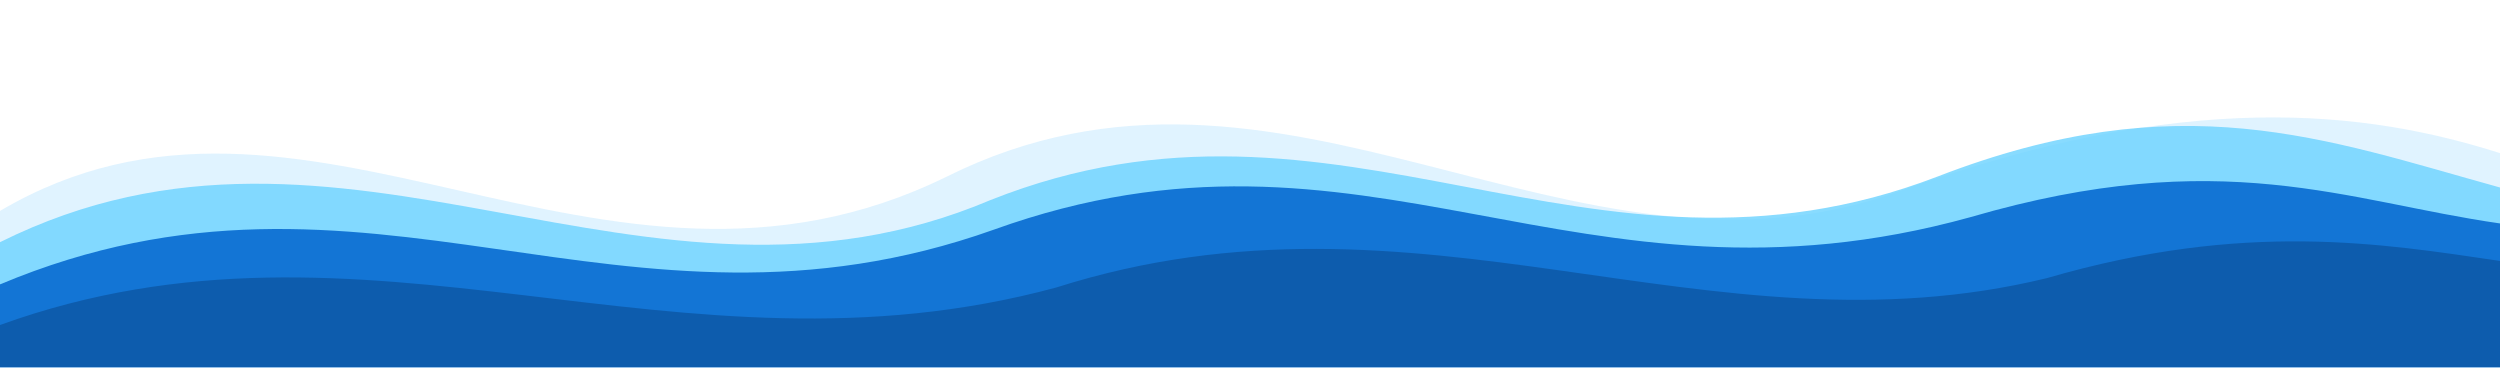
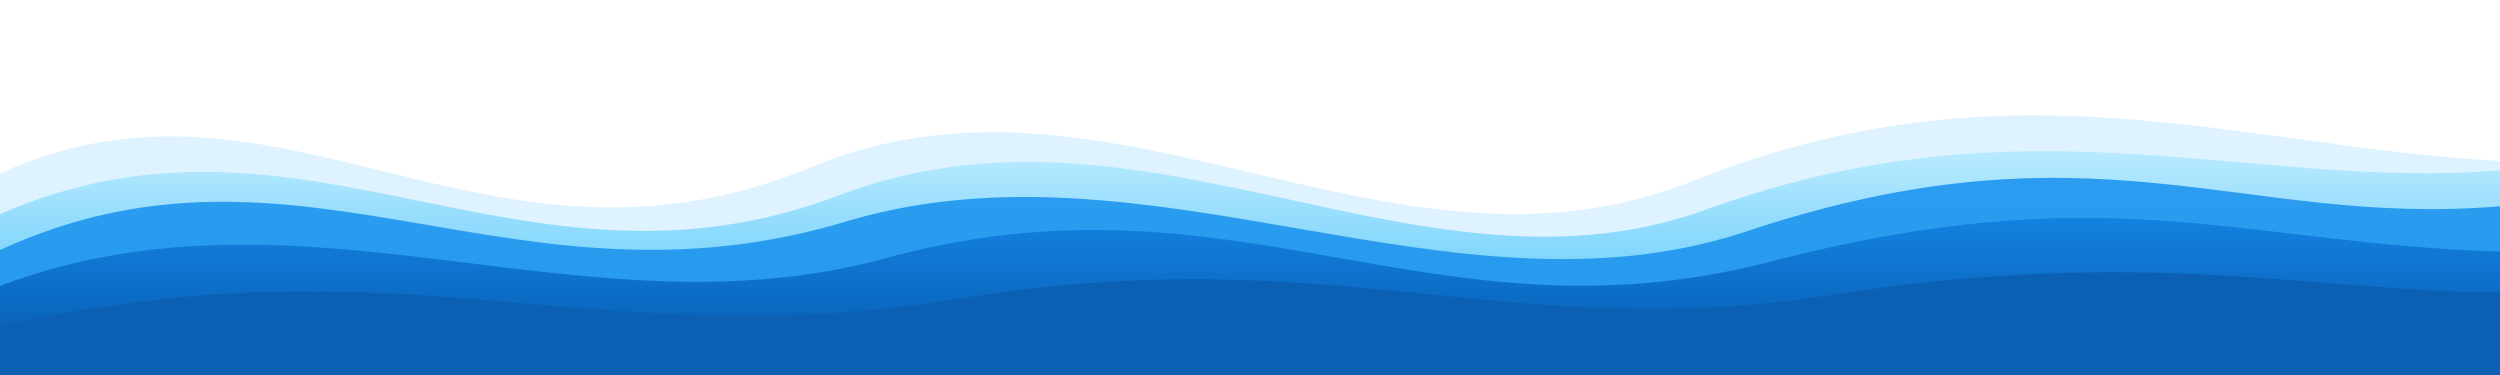
- <svg xmlns="http://www.w3.org/2000/svg" viewBox="0 0 1600 235" preserveAspectRatio="none" fill="none">
+ <svg xmlns="http://www.w3.org/2000/svg" viewBox="0 0 1600 240" preserveAspectRatio="none">
  <defs>
-     <linearGradient id="water" x1="0" y1="0" x2="1600" y2="90">
-       <stop stop-color="#1375d5" />
-       <stop offset=".5" stop-color="#27b5f9" />
-       <stop offset="1" stop-color="#0463be" />
+     <linearGradient id="base" x1="0" y1="0" x2="0" y2="1">
+       <stop stop-color="#1382e0" />
+       <stop offset=".5" stop-color="#0c6cc5" />
+       <stop offset="1" stop-color="#0754a4" />
+     </linearGradient>
+     <linearGradient id="light" x1="0" y1="0" x2="0" y2="1">
+       <stop stop-color="#b6eaff" />
+       <stop offset="1" stop-color="#39bbf8" />
    </linearGradient>
  </defs>
-   <path d="M0 135C195 20 384 222 606 113C821 6 1005 197 1214 123C1399 56 1515 71 1600 98V235H0Z" fill="#d8f0ff" opacity=".8" />
-   <path d="M0 155C221 45 412 222 634 128C858 39 1016 199 1240 113C1395 53 1488 89 1600 120V235H0Z" fill="#6ad2ff" opacity=".8" />
-   <path d="M0 182C236 83 397 232 636 147C875 61 1008 209 1261 139C1422 92 1502 129 1600 143V235H0Z" fill="url(#water)" />
-   <path d="M0 208C235 123 432 250 676 184C909 110 1092 231 1310 178C1437 141 1525 156 1600 167V235H0Z" fill="#0d5cad" />
+   <path d="M0 111C180 29 311 193 519 107C711 27 889 193 1083 116C1285 35 1433 94 1600 103V240H0Z" fill="#ddf3ff" opacity=".96" />
+   <path d="M0 137C195 52 334 202 537 125C734 50 911 202 1095 133C1300 60 1440 122 1600 109V240H0Z" fill="url(#light)" opacity=".93" />
+   <path d="M0 160C192 72 329 207 544 141C737 85 929 209 1115 149C1341 73 1434 146 1600 132V240H0Z" fill="#2297ee" opacity=".93" />
+   <path d="M0 183C194 110 372 217 564 166C790 103 914 223 1131 168C1349 111 1433 156 1600 161V240H0Z" fill="url(#base)" />
+   <path d="M0 209C260 150 378 230 615 191S966 221 1170 189S1480 187 1600 187V240H0Z" fill="#0b60b4" />
</svg>
